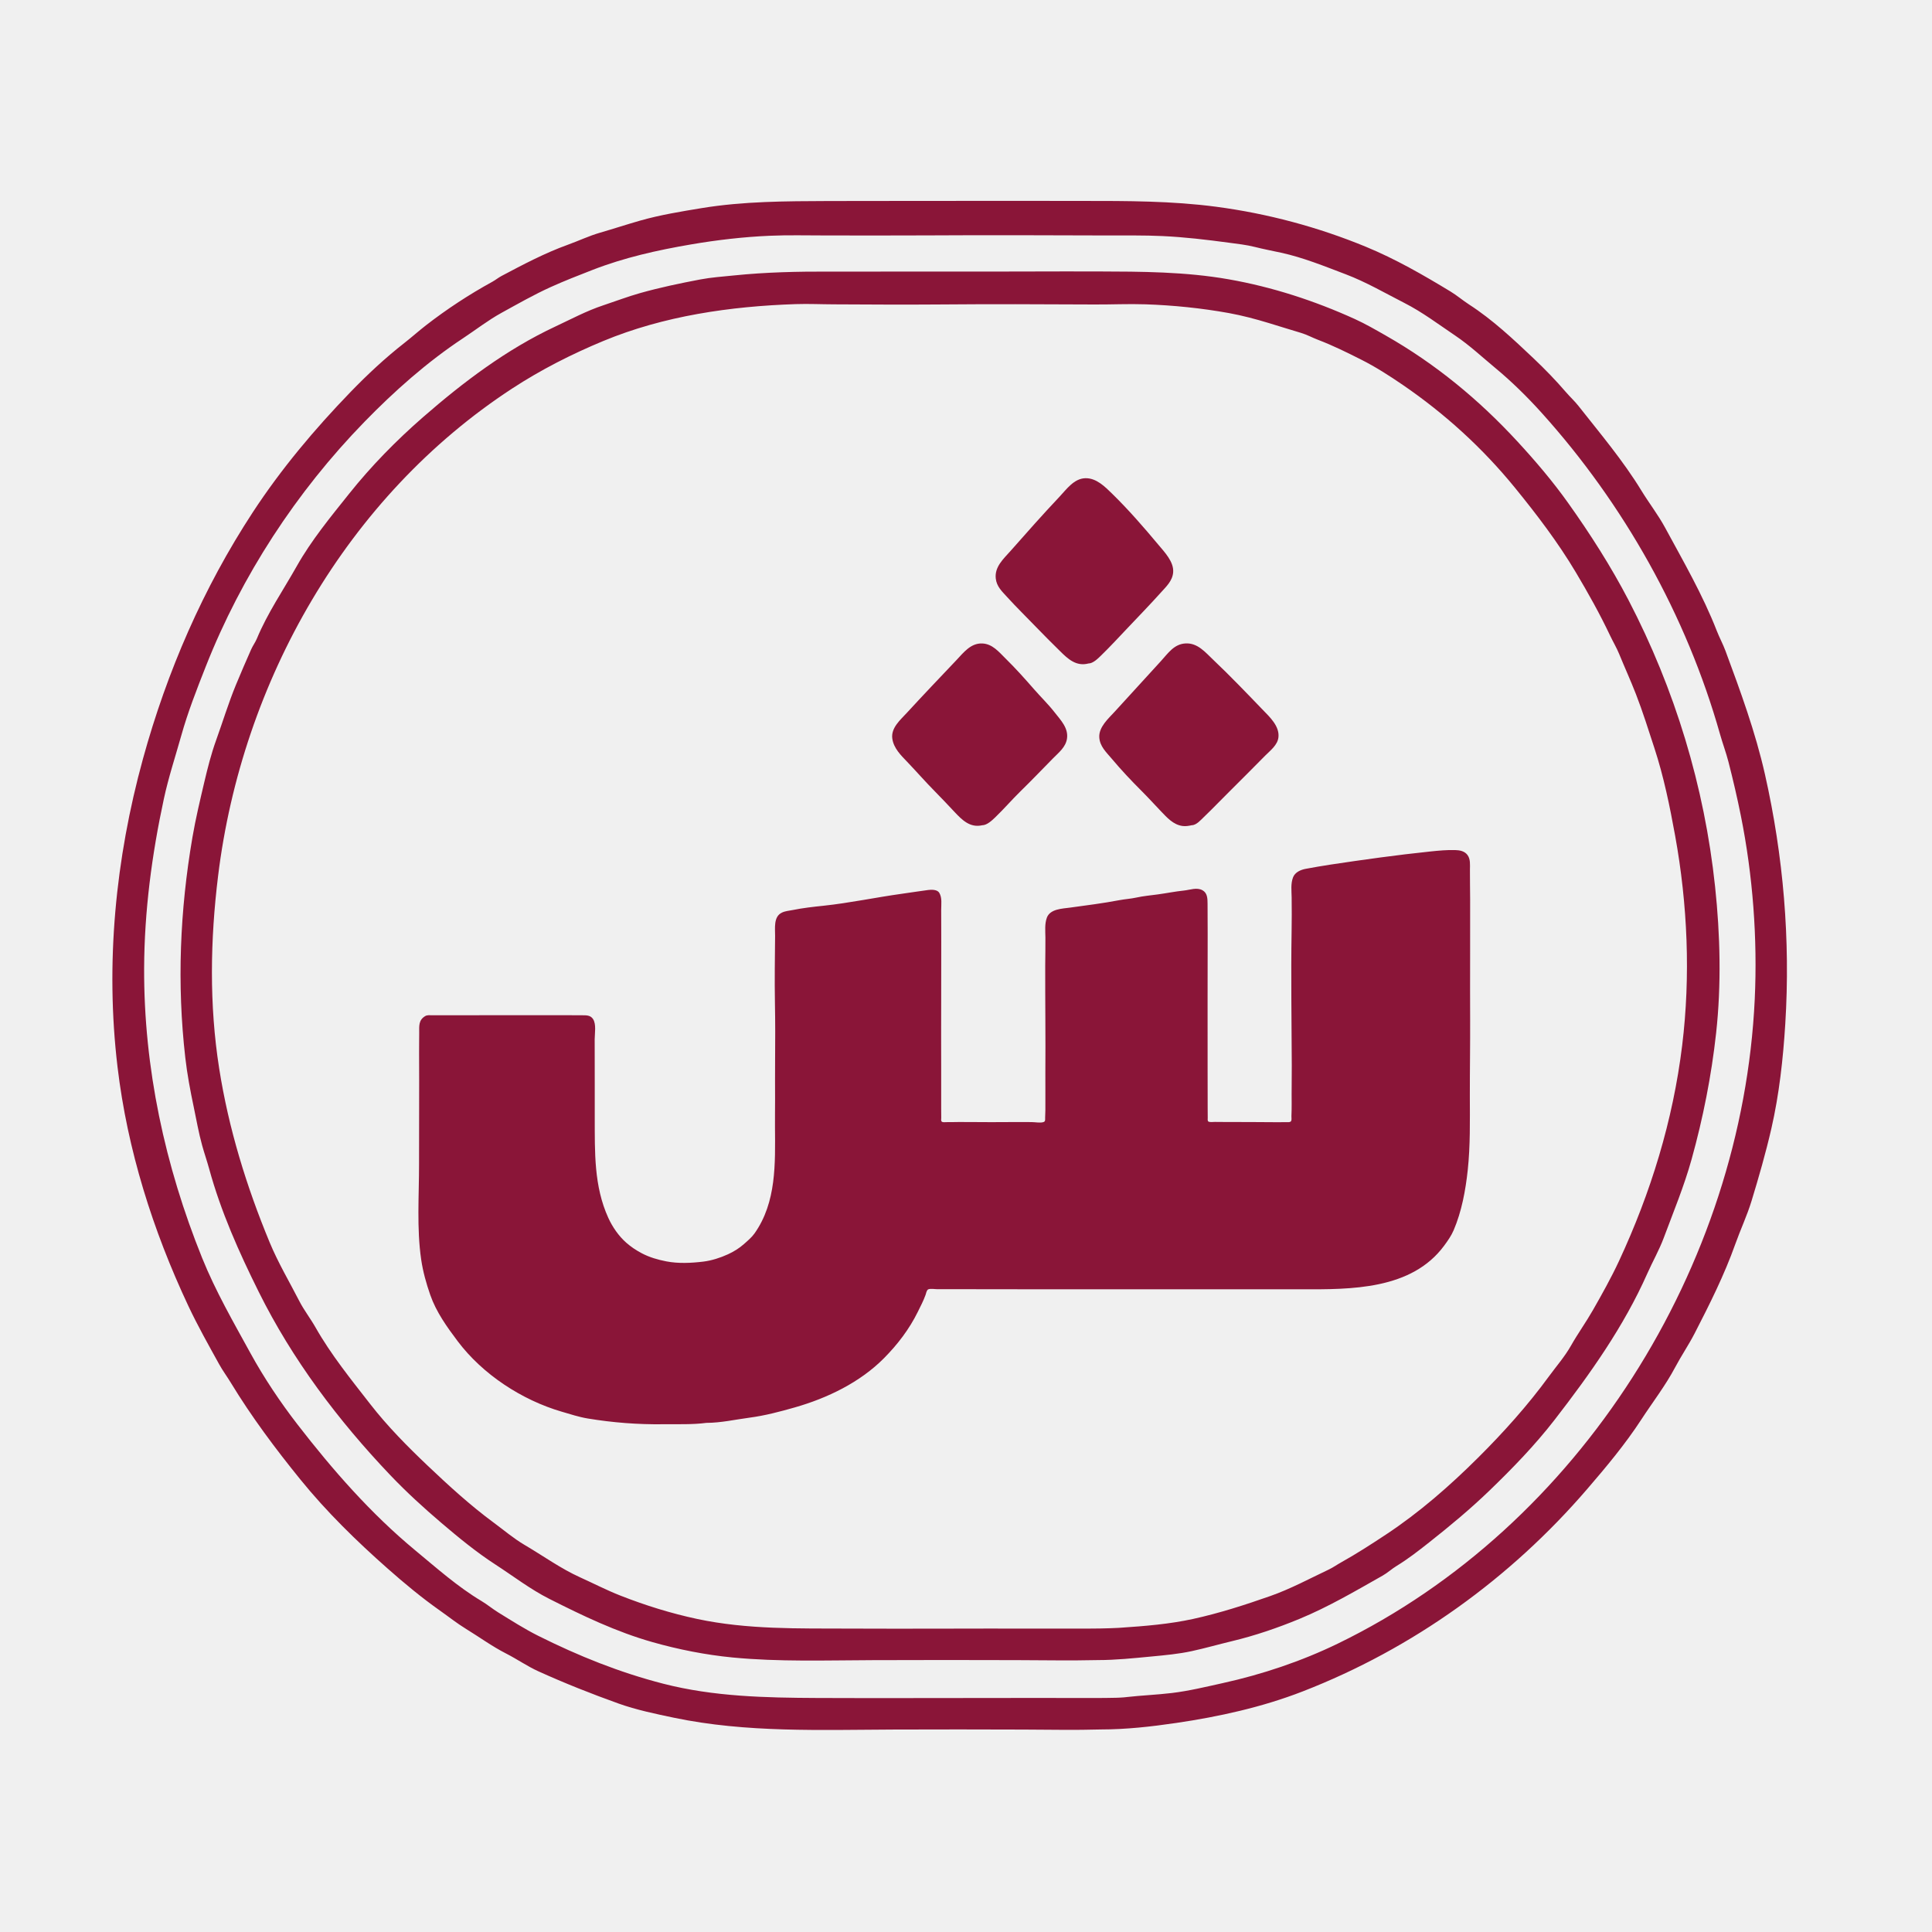
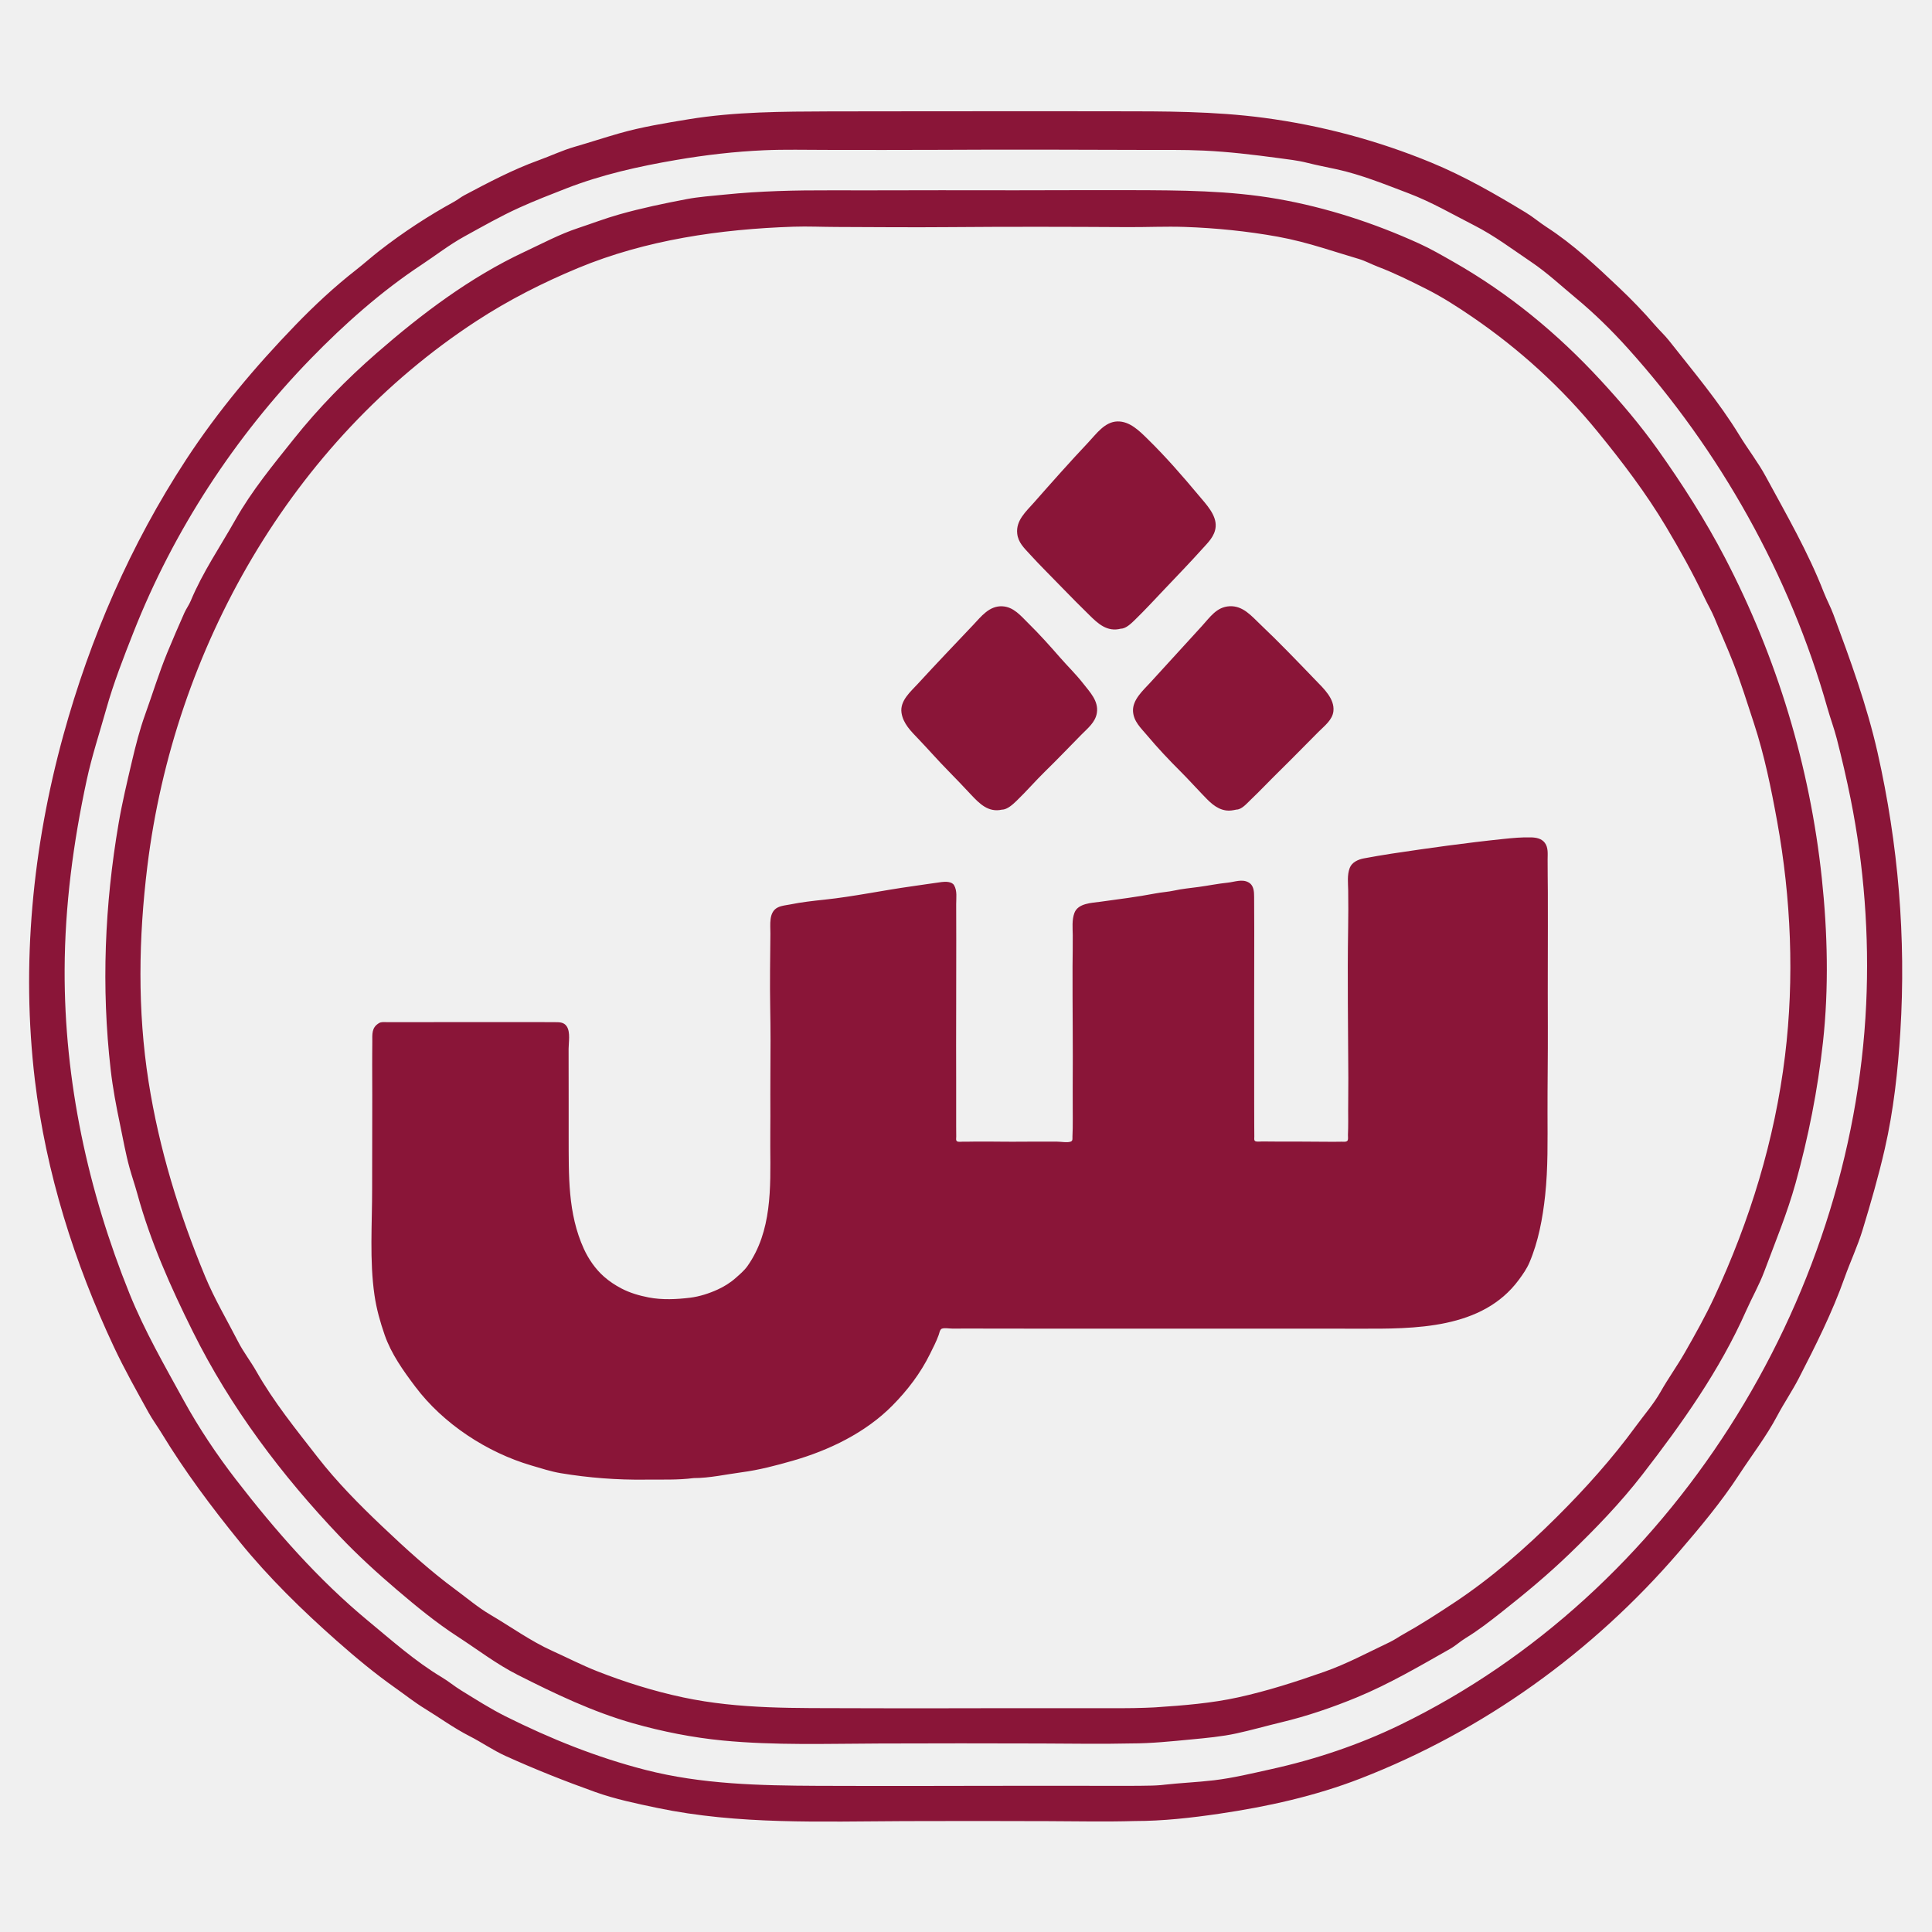
- <svg xmlns="http://www.w3.org/2000/svg" viewBox="0 0 1254 1254" role="img">
+ <svg xmlns="http://www.w3.org/2000/svg" viewBox="56.05 65.84 1121.09 1121.09" role="img">
  <style>@media (prefers-color-scheme: dark){path{fill:#ffffff}}</style>
  <path fill="#8A1538" fill-rule="evenodd" d="M714.5 1122.54 C697.85 1123.03 681.15 1122.67 664.5 1122.61 C636.5 1122.5 608.5 1122.49 580.5 1122.59 C532.8 1122.78 484.43 1124.74 437.5 1114.94 C425.55 1112.44 413 1109.83 401.5 1105.72 C383.82 1099.39 366.61 1092.57 349.5 1084.82 C342.25 1081.54 335.59 1076.87 328.5 1073.26 C319.41 1068.62 311.18 1062.6 302.5 1057.28 C296.57 1053.65 291.18 1049.34 285.5 1045.34 C273.6 1036.95 262.41 1027.65 251.5 1018 C231.45 1000.29 212.02 981.31 195.13 960.5 C178.8 940.38 163.3 919.65 149.83 897.5 C147.38 893.46 144.54 889.64 142.25 885.5 C135.33 872.96 128.27 860.47 122.18 847.5 C99.16 798.51 82.69 746.35 76.28 692.5 C68.3 625.45 74.94 557.42 92.8 492.5 C108.4 435.83 131.87 381.71 164.08 332.5 C182.53 304.33 204.12 278.65 227.5 254.46 C238.42 243.16 250.12 232.25 262.5 222.58 C267.24 218.87 271.73 214.84 276.5 211.14 C289.99 200.66 304.55 191.12 319.5 182.92 C321.57 181.79 323.42 180.25 325.5 179.14 C339.44 171.75 353.66 164.23 368.5 158.88 C375.51 156.36 382.31 153.1 389.5 151.02 C398.2 148.51 406.8 145.67 415.5 143.19 C428.47 139.49 442.19 137.26 455.5 135.07 C482.55 130.63 510.16 130.59 537.5 130.48 C564.5 130.37 591.5 130.49 618.5 130.4 C646.5 130.31 674.5 130.43 702.5 130.42 C731.61 130.42 760.59 130.38 789.5 134.21 C822.81 138.63 855.49 147.37 886.5 160.15 C905.76 168.09 923.71 178.42 941.5 189.22 C945.67 191.75 949.4 194.97 953.5 197.62 C968.83 207.52 982.3 220.21 995.5 232.71 C1002.78 239.61 1009.84 246.89 1016.38 254.5 C1019.02 257.57 1022.04 260.32 1024.55 263.5 C1038.69 281.46 1053.48 298.94 1065.42 318.5 C1070.36 326.59 1076.25 334.14 1080.77 342.5 C1092.65 364.43 1105.24 386.18 1114.33 409.5 C1116.05 413.9 1118.33 418.07 1119.97 422.5 C1129.7 448.73 1139.37 475.15 1145.55 502.5 C1157.56 555.66 1162.15 610.03 1158.77 664.5 C1157.36 687.23 1154.83 710.28 1149.74 732.5 C1146.11 748.33 1141.6 763.97 1136.87 779.5 C1133.96 789.04 1129.66 798.13 1126.33 807.5 C1119.24 827.47 1109.59 846.7 1099.91 865.5 C1096.03 873.02 1091.23 880.04 1087.28 887.5 C1080.94 899.46 1072.61 910.19 1065.24 921.5 C1054.89 937.38 1042.54 952.15 1030.19 966.5 C980.15 1024.66 916.85 1070.16 845.5 1097.86 C819.19 1108.08 791.38 1114.21 763.5 1118.31 C747.34 1120.69 730.89 1122.54 714.5 1122.54 Z M731.36 1101.5 C741.04 1100.41 750.81 1100.04 760.5 1098.89 C771.63 1097.56 782.59 1094.89 793.5 1092.48 C819.26 1086.81 844.75 1078.27 868.5 1066.73 C1025.56 990.41 1130.86 821.91 1138.95 648.5 C1140.79 609 1137.72 568.25 1129.94 529.5 C1127.59 517.79 1124.86 506.07 1121.89 494.5 C1120.32 488.41 1118.1 482.54 1116.4 476.5 C1094.69 399.62 1054.01 327.15 1000.5 267.81 C991.24 257.54 981.14 247.61 970.5 238.8 C961.89 231.67 953.81 224.07 944.5 217.8 C933.61 210.47 923.23 202.59 911.5 196.62 C898.96 190.22 886.72 183.06 873.5 178.04 C859.86 172.87 845.8 167.12 831.5 164.03 C825.84 162.8 820.1 161.71 814.5 160.29 C809.03 158.9 803.1 158.27 797.5 157.51 C783.2 155.59 768.96 153.89 754.5 153.22 C742.5 152.66 730.51 152.87 718.5 152.83 C679.51 152.69 640.49 152.57 601.5 152.79 C579.5 152.92 557.5 152.83 535.5 152.82 C523.52 152.82 511.48 152.5 499.5 153.03 C482.42 153.78 465.32 155.77 448.5 158.65 C426.67 162.38 405.21 167.17 384.5 175.23 C375.46 178.75 366.34 182.3 357.5 186.3 C346.57 191.24 336 197.29 325.5 203.06 C316.78 207.86 308.79 214.1 300.5 219.58 C277.27 234.94 255.89 253.93 236.5 273.86 C192.34 319.24 156.81 373.67 133.6 432.5 C127.75 447.33 121.95 462.12 117.64 477.5 C113.8 491.16 109.35 504.61 106.36 518.5 C98.56 554.65 93.69 591.46 93.55 628.5 C93.31 693.11 107.08 756.77 131.2 816.5 C139.93 838.12 151.5 858.14 162.67 878.5 C171.42 894.43 181.92 910.11 193.04 924.5 C215.86 954.02 240.67 982.4 269.5 1006.26 C283.32 1017.69 297.05 1029.94 312.5 1039.17 C316.3 1041.44 319.73 1044.33 323.5 1046.65 C332 1051.87 340.56 1057.37 349.5 1061.83 C375.59 1074.86 402.19 1085.56 430.5 1092.84 C463.22 1101.25 496.89 1101.95 530.5 1102.11 C575.16 1102.32 619.83 1102.05 664.5 1102.09 C679.5 1102.11 694.5 1102.12 709.5 1102.11 C714.5 1102.1 719.5 1102.13 724.5 1101.97 C726.17 1101.91 727.84 1101.86 729.5 1101.7 C729.83 1101.67 730.17 1101.63 730.5 1101.6 C730.79 1101.57 731.65 1101.5 731.36 1101.5 Z M712.5 1077.51 C695.18 1077.91 677.82 1077.6 660.5 1077.54 C629.17 1077.42 597.83 1077.45 566.5 1077.55 C536.25 1077.65 505.65 1078.72 475.5 1075.82 C458.02 1074.13 440.4 1070.64 423.5 1065.85 C400.01 1059.19 378.19 1048.72 356.5 1037.75 C344.17 1031.52 333.06 1022.94 321.5 1015.45 C309.18 1007.46 297.66 998 286.5 988.49 C275 978.69 263.78 968.45 253.35 957.5 C219.51 921.95 189.77 882.48 167.93 838.5 C155.07 812.62 143.38 786.49 135.72 758.5 C134.34 753.48 132.61 748.53 131.22 743.5 C128.93 735.25 127.5 726.86 125.74 718.5 C123.52 707.95 121.49 697.22 120.27 686.5 C114.79 638.59 116.77 590.96 124.9 543.5 C126.98 531.36 129.83 519.48 132.64 507.5 C134.76 498.49 137.12 489.21 140.26 480.5 C144.58 468.51 148.28 456.31 153.14 444.5 C156.32 436.8 159.65 429.11 163.02 421.5 C164.09 419.09 165.72 416.93 166.73 414.5 C173.63 397.91 183.82 383.08 192.61 367.5 C202.1 350.67 214.56 335.56 226.58 320.5 C240.9 302.54 257.19 285.92 274.5 270.83 C300.74 247.96 328.88 226.7 360.5 211.92 C370.65 207.17 380.82 201.72 391.5 198.19 C399.5 195.54 407.4 192.51 415.5 190.23 C428.31 186.61 441.42 183.88 454.5 181.39 C461.71 180.02 469.21 179.52 476.5 178.77 C497.18 176.66 517.71 176.21 538.5 176.28 C566.83 176.37 595.17 176.16 623.5 176.25 C653.17 176.34 682.83 176.1 712.5 176.19 C740.98 176.27 769.36 176.35 797.5 181.29 C825.83 186.26 853.37 195.25 879.5 207.13 C886.35 210.25 892.95 214.09 899.5 217.82 C931.65 236.13 959.76 259.28 984.87 286.5 C996.58 299.19 1007.84 312.41 1017.86 326.5 C1032.21 346.66 1045.58 367.56 1057.01 389.5 C1087.16 447.39 1106.31 510.49 1113.21 575.5 C1116.54 606.85 1117.32 639.12 1113.88 670.5 C1110.84 698.25 1105.41 725.66 1097.95 752.5 C1093.11 769.91 1086.16 786.63 1079.87 803.5 C1076.93 811.38 1072.66 818.84 1069.26 826.5 C1053.99 860.98 1032.09 891.77 1009.09 921.5 C996.3 938.02 981.77 953.01 966.75 967.5 C954.26 979.55 941.1 990.47 927.5 1001.21 C920.74 1006.55 913.87 1011.91 906.5 1016.39 C903.4 1018.27 900.66 1020.85 897.5 1022.64 C879.81 1032.65 862.31 1042.96 843.5 1050.74 C829.28 1056.62 814.47 1061.68 799.5 1065.26 C790.84 1067.33 782.21 1069.81 773.5 1071.7 C765.02 1073.54 756.13 1074.35 747.5 1075.17 C735.86 1076.28 724.22 1077.51 712.5 1077.51 Z M727.36 1056.5 C743.07 1055.45 759.1 1054.17 774.5 1050.78 C791.47 1047.06 808.14 1041.69 824.5 1035.94 C837.59 1031.35 850.02 1024.63 862.5 1018.72 C865.26 1017.41 867.83 1015.56 870.5 1014.08 C880.5 1008.51 889.95 1002.38 899.5 996.08 C921.19 981.77 941.1 964.35 959.5 946.02 C975.96 929.63 991.55 912.26 1005.26 893.5 C1010.04 886.96 1015.64 880.55 1019.63 873.5 C1024.06 865.66 1029.37 858.32 1033.83 850.5 C1039.79 840.06 1045.78 829.37 1050.84 818.5 C1071.5 774.06 1085.88 727.38 1091.85 678.5 C1097.35 633.52 1095.36 587 1087.29 542.5 C1083.81 523.33 1079.88 504.04 1073.8 485.5 C1069.95 473.77 1066.3 462.01 1061.82 450.5 C1058.42 441.75 1054.51 433.19 1050.96 424.5 C1049.27 420.37 1046.95 416.53 1045.05 412.5 C1038.4 398.45 1030.79 384.86 1022.83 371.5 C1011.23 352.03 997.54 334.05 983.24 316.5 C962.34 290.85 937.78 268.49 910.5 249.83 C901.87 243.92 892.84 238.12 883.5 233.42 C874.32 228.79 865.11 224.23 855.5 220.57 C851.82 219.17 848.3 217.22 844.5 216.09 C837.49 214 830.51 211.8 823.5 209.67 C815.04 207.1 806.19 204.75 797.5 203.18 C779.8 199.99 761.48 198.13 743.5 197.52 C732.51 197.15 721.5 197.69 710.5 197.63 C676.17 197.43 641.83 197.34 607.5 197.63 C585.51 197.82 563.49 197.62 541.5 197.54 C533.19 197.52 524.8 197.11 516.5 197.39 C474.03 198.8 430.84 205.03 391.5 221.36 C371.01 229.87 351.12 239.97 332.5 252.13 C225 322.31 157.03 442.47 141.56 568.5 C136.46 610.05 135.74 652.02 142.26 693.5 C148.4 732.57 159.98 770.12 175.07 806.5 C180.49 819.57 187.84 831.95 194.28 844.5 C197.32 850.43 201.47 855.72 204.75 861.5 C214.89 879.38 227.82 895.3 240.42 911.5 C251.44 925.68 264.49 938.89 277.5 951.24 C291.26 964.3 305.21 977.07 320.5 988.34 C327.05 993.17 333.47 998.64 340.5 1002.77 C352.4 1009.75 363.91 1018.1 376.5 1023.79 C385.15 1027.7 393.64 1032.09 402.5 1035.58 C418.7 1041.95 435.42 1047.18 452.5 1050.81 C485.23 1057.77 518.22 1056.92 551.5 1057.07 C590.5 1057.26 629.5 1056.98 668.5 1057.06 C681.5 1057.09 694.5 1057.05 707.5 1057.06 C711.84 1057.07 716.17 1056.97 720.5 1056.83 C722.17 1056.78 723.83 1056.72 725.5 1056.62 C725.83 1056.6 726.17 1056.58 726.5 1056.56 C726.79 1056.54 727.64 1056.5 727.36 1056.5 Z M706.5 430.64 C698.47 432.73 693.13 427.68 687.91 422.5 C682.73 417.38 677.54 412.26 672.5 407 C666.24 400.48 659.76 394.19 653.68 387.5 C650.35 383.84 646.9 380.71 646.32 375.5 C645.47 367.84 651.41 362.7 656 357.5 C666.4 345.71 676.82 333.93 687.61 322.5 C692.19 317.65 697.1 310.55 704.5 310.39 C711.64 310.23 717.22 315.92 721.91 320.5 C732.5 330.86 742.31 342.14 751.8 353.5 C755.84 358.34 762.02 364.66 761.46 371.5 C761.01 377.02 757.01 380.68 753.5 384.58 C746.51 392.36 739.2 399.91 732 407.5 C726.26 413.55 720.62 419.68 714.64 425.5 C712.71 427.38 709.46 430.64 706.5 430.64 Z M637.5 535.65 C629.57 537.44 624.43 532.19 619.5 526.95 C615.21 522.39 610.9 517.8 606.5 513.35 C600.45 507.23 594.79 500.71 588.84 494.5 C584.68 490.16 580.12 485.72 579.18 479.5 C578.11 472.44 584.54 467.14 588.78 462.5 C599.29 451.03 610.06 439.8 620.75 428.5 C625.4 423.58 630.03 417.38 637.5 417.65 C644.2 417.89 648.35 423.17 652.76 427.5 C659.22 433.85 665.33 440.68 671.28 447.5 C675.64 452.49 680.42 457.11 684.5 462.34 C688.42 467.37 693.62 472.56 692.54 479.5 C691.68 485 687.18 488.46 683.5 492.2 C676.5 499.32 669.61 506.53 662.47 513.5 C656.82 519.02 651.68 525.02 645.98 530.5 C643.93 532.47 640.59 535.65 637.5 535.65 Z M773.5 535.63 C771.51 536.06 769.55 536.41 767.5 536.12 C761.49 535.28 757.48 530.67 753.5 526.53 C749.34 522.2 745.33 517.74 741.08 513.5 C734.35 506.79 727.75 499.78 721.64 492.5 C718.09 488.28 713.8 484.44 713.51 478.5 C713.18 471.88 719.4 466.42 723.5 461.95 C733.53 451.03 743.47 440.03 753.5 429.11 C758.15 424.04 761.97 418.04 769.5 417.63 C777.35 417.21 782.28 423.33 787.5 428.28 C798.52 438.72 808.97 449.67 819.5 460.59 C824.07 465.32 830.56 471.27 829.8 478.5 C829.26 483.61 824.51 487.12 821.15 490.5 C813.51 498.16 805.96 505.92 798.24 513.5 C792.61 519.02 787.21 524.77 781.5 530.21 C779.52 532.1 776.55 535.63 773.5 535.63 Z M458.5 923.54 C449.33 924.75 439.74 924.31 430.5 924.43 C413.96 924.64 397.78 923.39 381.5 920.7 C375.79 919.76 370.04 917.87 364.5 916.25 C338.72 908.71 313.27 892.09 297.04 870.5 C290.1 861.28 283.11 851.53 279.27 840.5 C276.65 832.96 274.53 825.42 273.37 817.5 C270.41 797.19 272.02 775.97 271.99 755.5 C271.96 731.5 272.16 707.5 272.02 683.5 C271.99 679.17 272.09 674.83 272.09 670.5 C272.09 665.87 271.61 662.1 276.01 659.5 C277.32 658.73 279.04 658.96 280.5 658.97 C283.17 658.99 285.83 658.99 288.5 658.98 C299.17 658.93 309.83 658.95 320.5 658.94 C336.5 658.92 352.5 658.91 368.5 658.94 C371.5 658.94 374.5 658.98 377.5 658.98 C380.33 658.99 383.24 658.77 384.97 661.5 C387.11 664.87 386.01 670.66 385.99 674.5 C385.97 684.5 386.06 694.5 386.03 704.5 C386.01 711.5 386.01 718.5 386.03 725.5 C386.1 747.81 385.43 769.85 394.84 790.5 C397.54 796.42 401.58 802.28 406.5 806.61 C409.64 809.37 412.96 811.57 416.64 813.5 C421.6 816.1 427.02 817.66 432.5 818.72 C440.27 820.22 448.7 819.82 456.5 818.87 C461.92 818.21 467.57 816.38 472.5 814.12 C476.2 812.42 479.8 810.22 482.85 807.5 C485.25 805.37 487.94 803.13 489.79 800.5 C504.04 780.29 503.17 755.19 503.02 731.5 C502.98 725.5 503.08 719.5 503.08 713.5 C503.08 705.16 503.01 696.84 503.09 688.5 C503.21 675.85 503.21 663.15 502.98 650.5 C502.72 636.19 502.96 621.82 503.09 607.5 C503.14 602.55 501.93 595 507.5 592.35 C509.8 591.26 512.05 591.18 514.5 590.68 C521.08 589.34 527.83 588.59 534.5 587.89 C551.58 586.08 568.49 582.45 585.5 580.1 C591.17 579.31 596.81 578.41 602.5 577.66 C604.66 577.38 608.38 577.33 609.66 579.5 C611.58 582.75 610.89 586.84 610.9 590.5 C610.9 597.5 610.93 604.5 610.94 611.5 C610.98 638.5 610.79 665.5 610.89 692.5 C610.92 701.5 610.86 710.5 610.89 719.5 C610.9 721.5 610.94 723.5 610.93 725.5 C610.93 726.28 610.58 727.7 611.5 728.18 C612.2 728.54 613.73 728.33 614.5 728.34 C617.17 728.37 619.83 728.28 622.5 728.26 C631.83 728.2 641.17 728.45 650.5 728.32 C656.83 728.22 663.17 728.34 669.5 728.31 C671.61 728.3 675.58 729.05 677.5 728.23 C678.62 727.75 678.33 726.44 678.36 725.5 C678.41 723.83 678.5 722.17 678.52 720.5 C678.62 712.5 678.44 704.5 678.51 696.5 C678.7 673.17 678.35 649.83 678.42 626.5 C678.44 620.49 678.61 614.51 678.54 608.5 C678.49 604.24 677.99 599.65 679.5 595.6 C681.62 589.92 689.57 589.79 694.5 589.11 C705.16 587.64 715.92 586.3 726.5 584.28 C730.14 583.58 733.87 583.39 737.5 582.59 C742.07 581.58 746.85 581.16 751.5 580.53 C757.18 579.76 762.82 578.6 768.5 578.02 C772.4 577.62 776.8 575.77 780.5 577.84 C783.72 579.63 783.76 583.25 783.79 586.5 C783.85 593.17 783.87 599.83 783.86 606.5 C783.82 635.83 783.77 665.17 783.82 694.5 C783.84 702.83 783.8 711.17 783.86 719.5 C783.88 721.5 783.9 723.5 783.9 725.5 C783.9 726.2 783.61 727.68 784.5 728.05 C785.53 728.48 787.4 728.19 788.5 728.2 C791.17 728.23 793.83 728.26 796.5 728.26 C806.17 728.26 815.83 728.28 825.5 728.37 C828.5 728.39 831.5 728.42 834.5 728.34 C835.52 728.32 837.6 728.68 838.1 727.5 C838.44 726.71 838.2 725.34 838.23 724.5 C838.31 721.83 838.41 719.17 838.38 716.5 C838.28 708.16 838.48 699.84 838.45 691.5 C838.35 662.52 837.86 633.48 838.34 604.5 C838.46 597.17 838.47 589.83 838.37 582.5 C838.31 578.12 837.68 573.67 839.26 569.5 C840.54 566.12 844.25 564.53 847.5 563.93 C852.82 562.96 858.16 562 863.5 561.2 C885.11 557.95 906.76 554.92 928.5 552.66 C933.83 552.1 939.13 551.61 944.5 551.75 C947.5 551.83 950.6 552.4 952.5 554.95 C954.52 557.67 954.11 561.32 954.09 564.5 C954.06 570.83 954.2 577.17 954.22 583.5 C954.31 609.5 954.1 635.5 954.22 661.5 C954.29 678.17 954 694.83 954.03 711.5 C954.05 727.57 954.37 743.49 952.66 759.5 C951.25 772.61 948.73 786.33 943.52 798.5 C941.98 802.11 939.69 805.35 937.37 808.5 C916.15 837.27 876.8 836.95 844.5 836.84 C837.17 836.81 829.83 836.83 822.5 836.83 C771.17 836.84 719.83 836.83 668.5 836.83 C652.83 836.84 637.17 836.83 621.5 836.77 C617.17 836.75 612.83 836.76 608.5 836.78 C606.89 836.79 603.98 836.24 602.5 836.88 C601.43 837.35 601.07 839.58 600.74 840.5 C599.38 844.31 597.48 847.89 595.71 851.5 C590.18 862.73 582.64 872.59 573.83 881.5 C558.23 897.27 536.98 907.48 515.91 913.5 C506.26 916.26 496.48 918.84 486.5 920.16 C477.3 921.38 467.84 923.54 458.5 923.54 Z" />
</svg>
